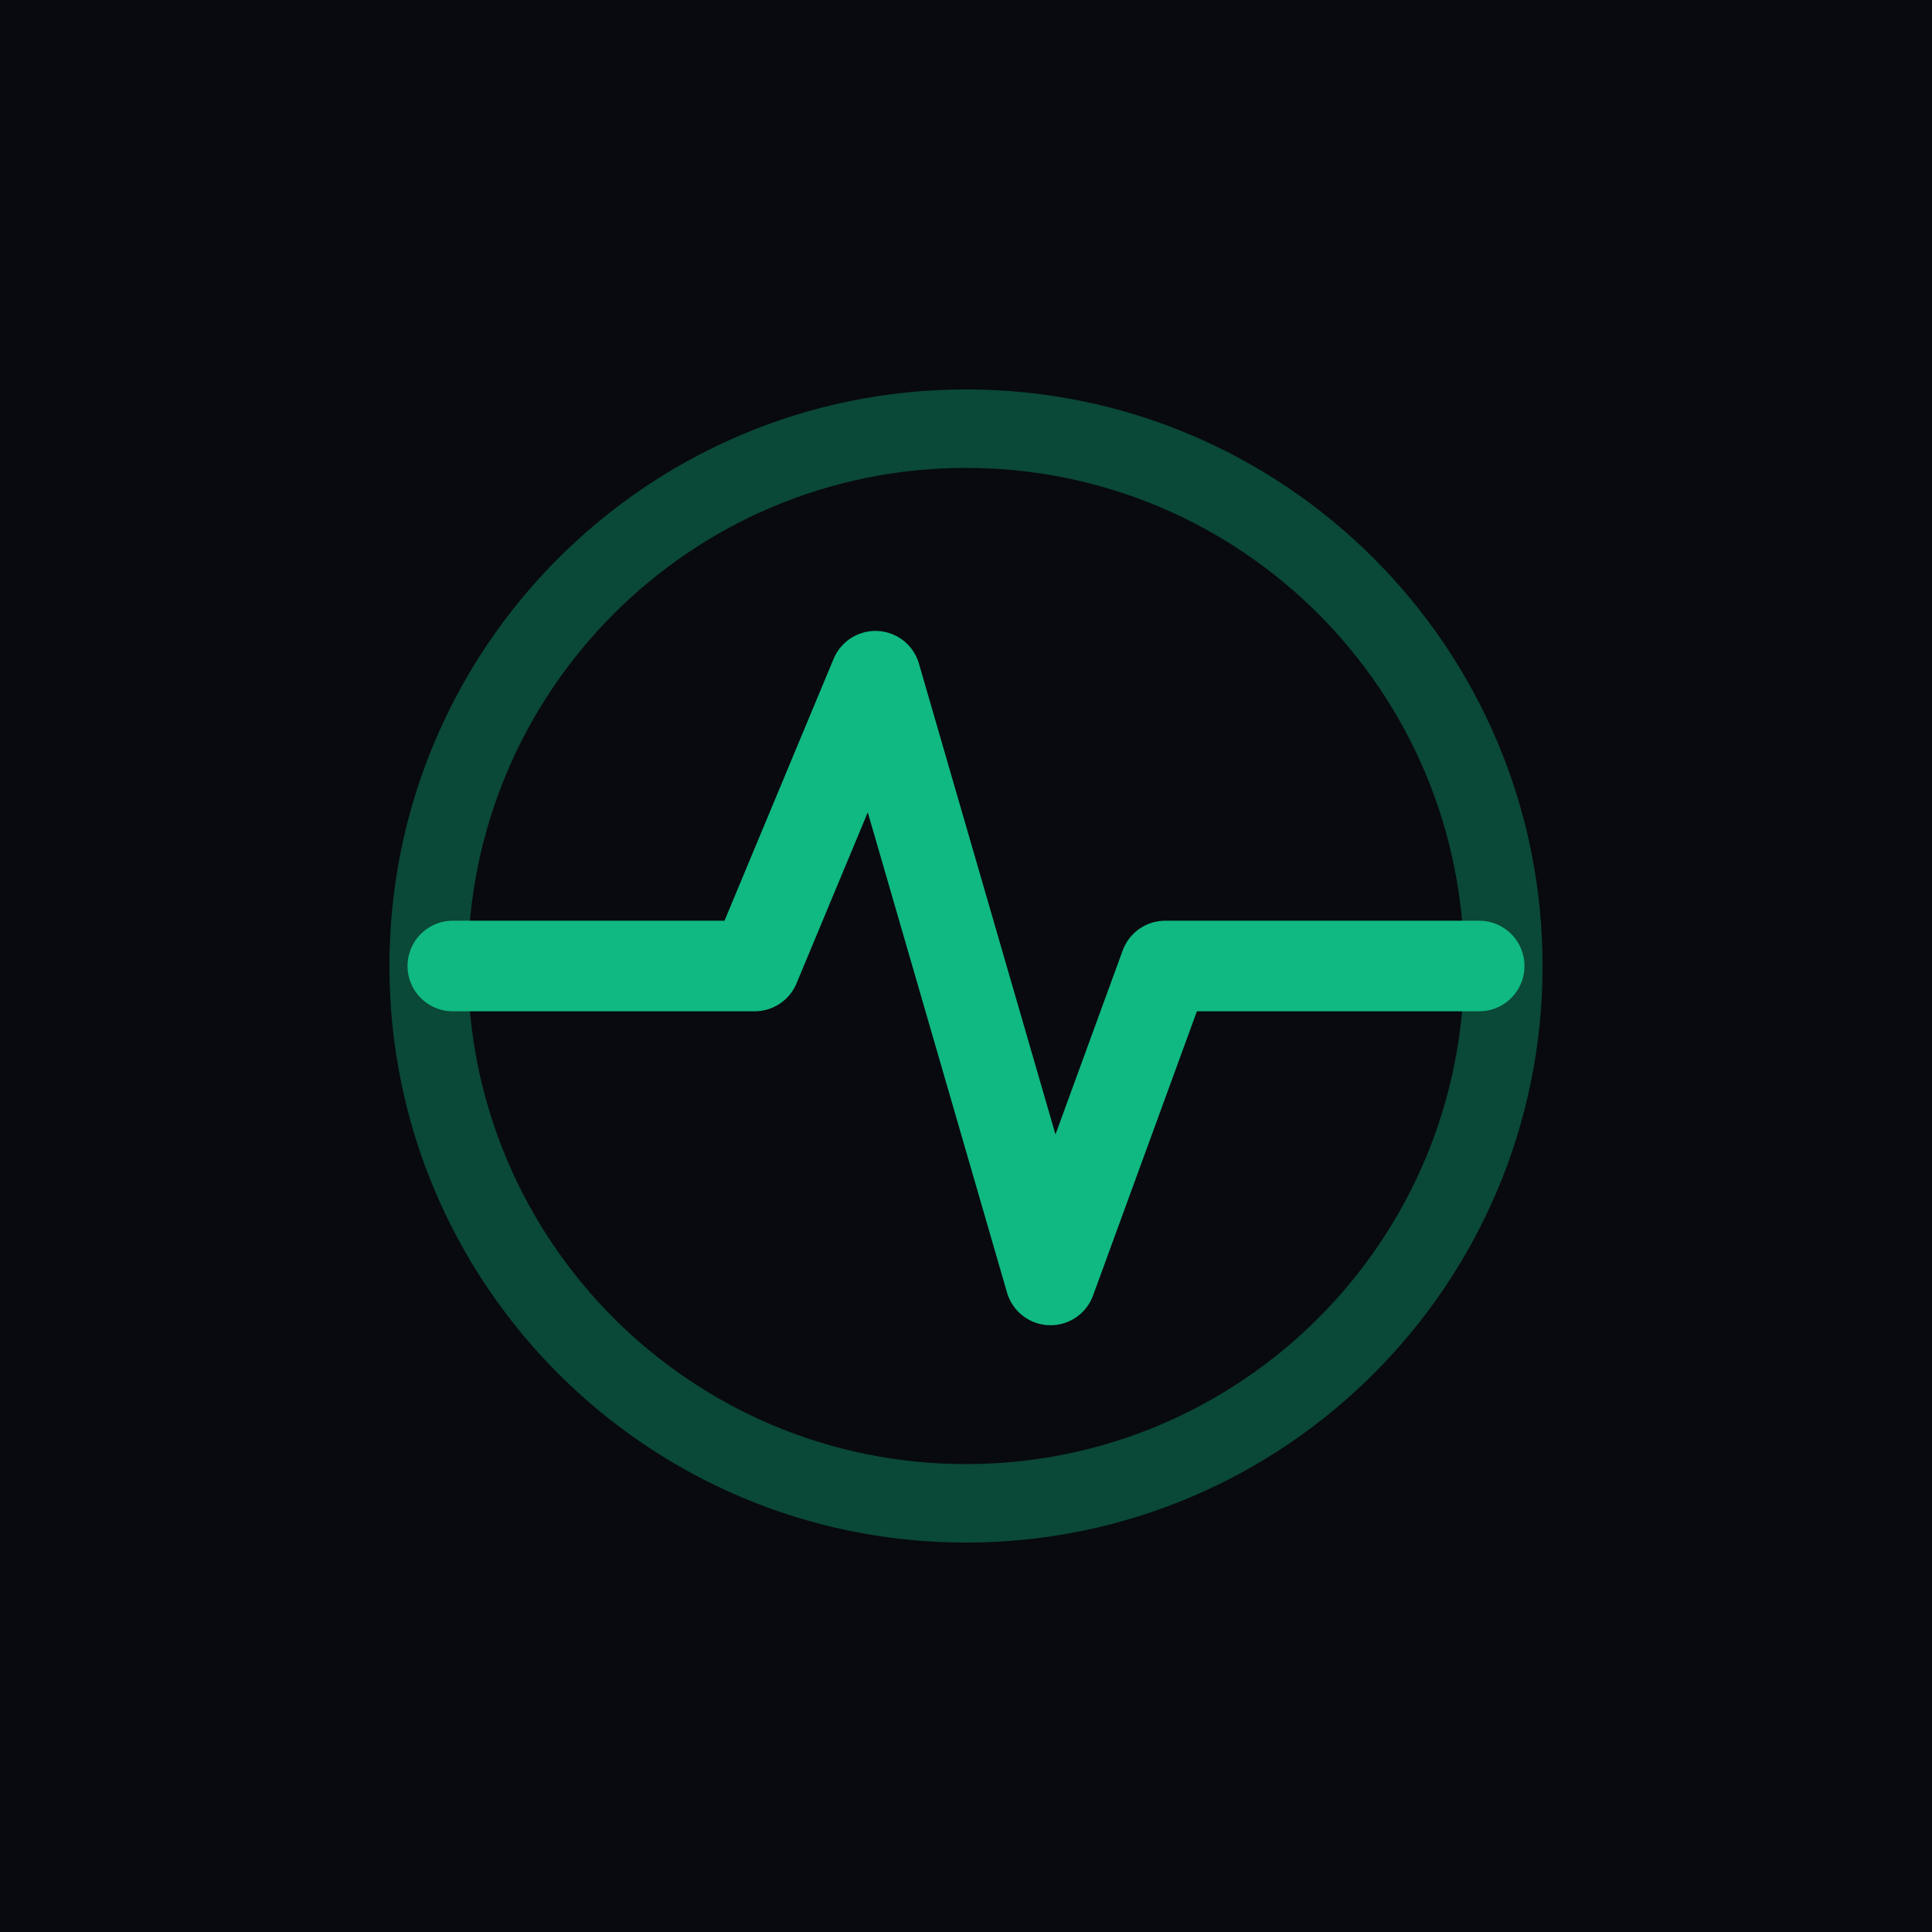
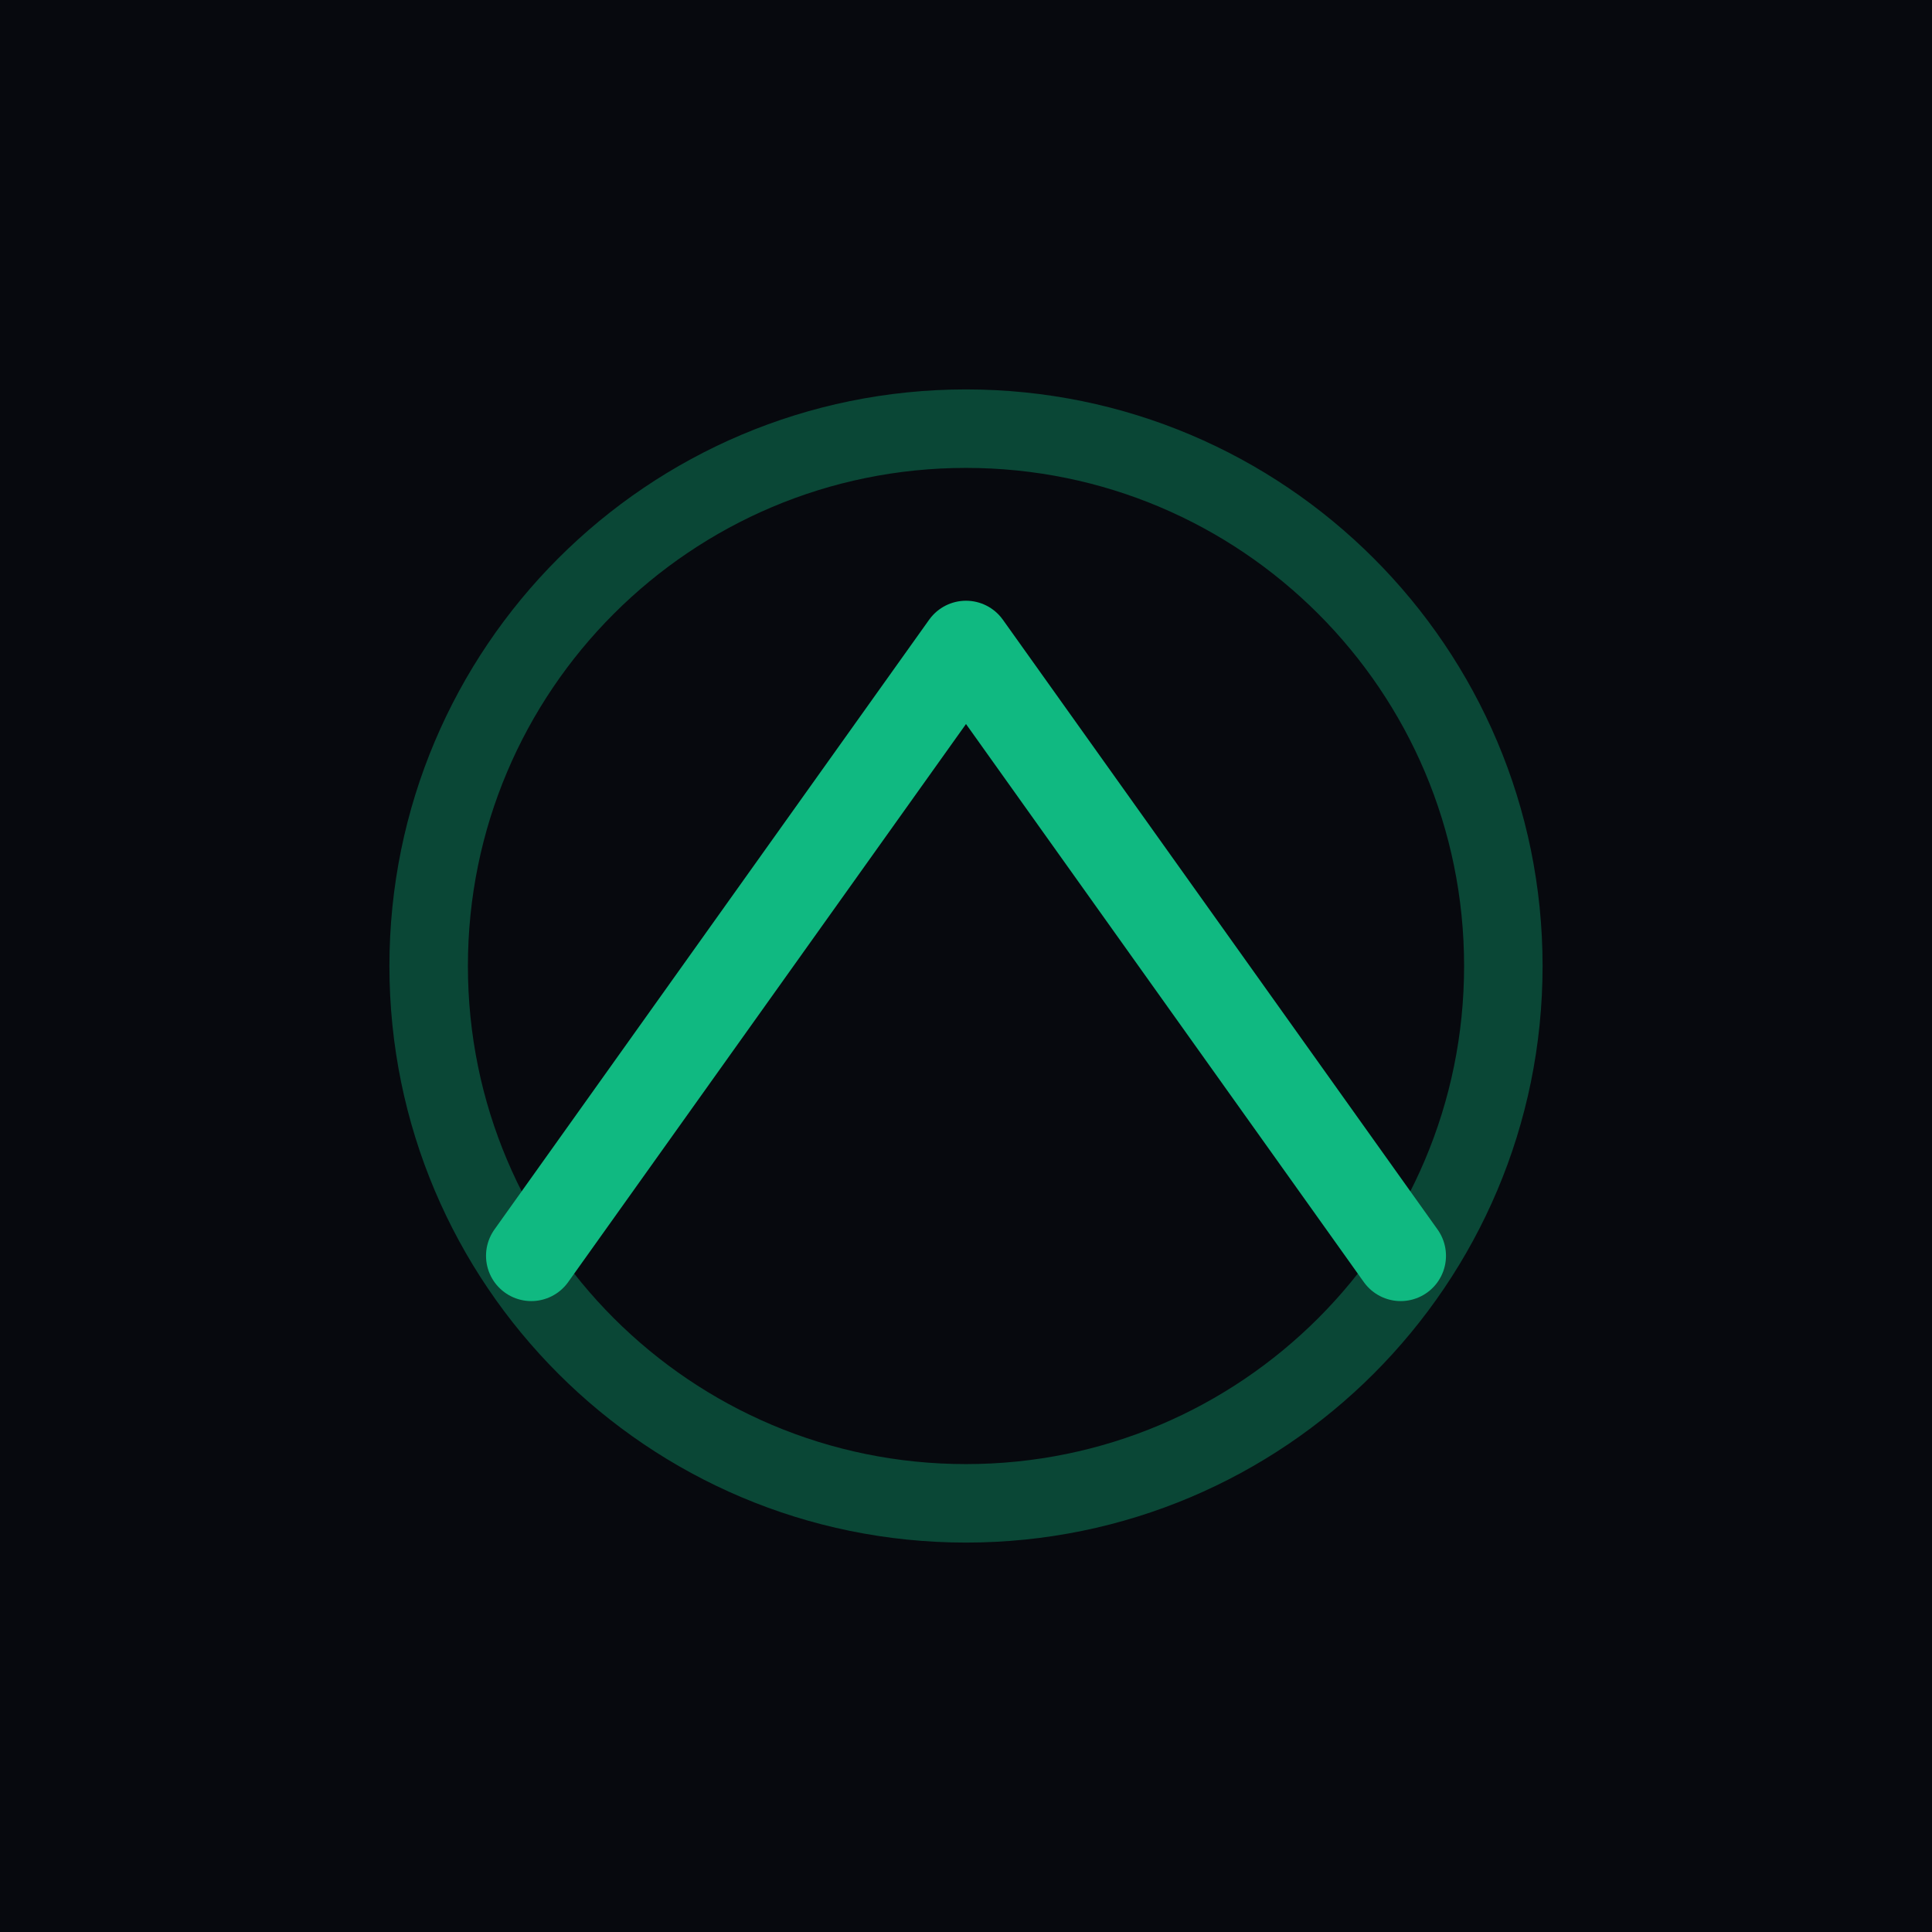
<svg xmlns="http://www.w3.org/2000/svg" viewBox="0 0 512 512">
-   <rect width="512" height="512" fill="#080A0F" />
+   <rect width="512" height="512" fill="#07090E" />
  <g transform="translate(256 256) scale(0.8) translate(-256 -256)">
    <circle cx="256" cy="256" r="178" fill="none" stroke="#10B981" stroke-opacity="0.35" stroke-width="26" />
-     <polyline points="86,256 186,256 226,160 284,360 322,256 426,256" fill="none" stroke="#10B981" stroke-width="30" stroke-linecap="round" stroke-linejoin="round" />
+     <polyline points="112,352 256,150 400,352" fill="none" stroke="#10B981" stroke-width="30" stroke-linecap="round" stroke-linejoin="round" />
  </g>
</svg>
